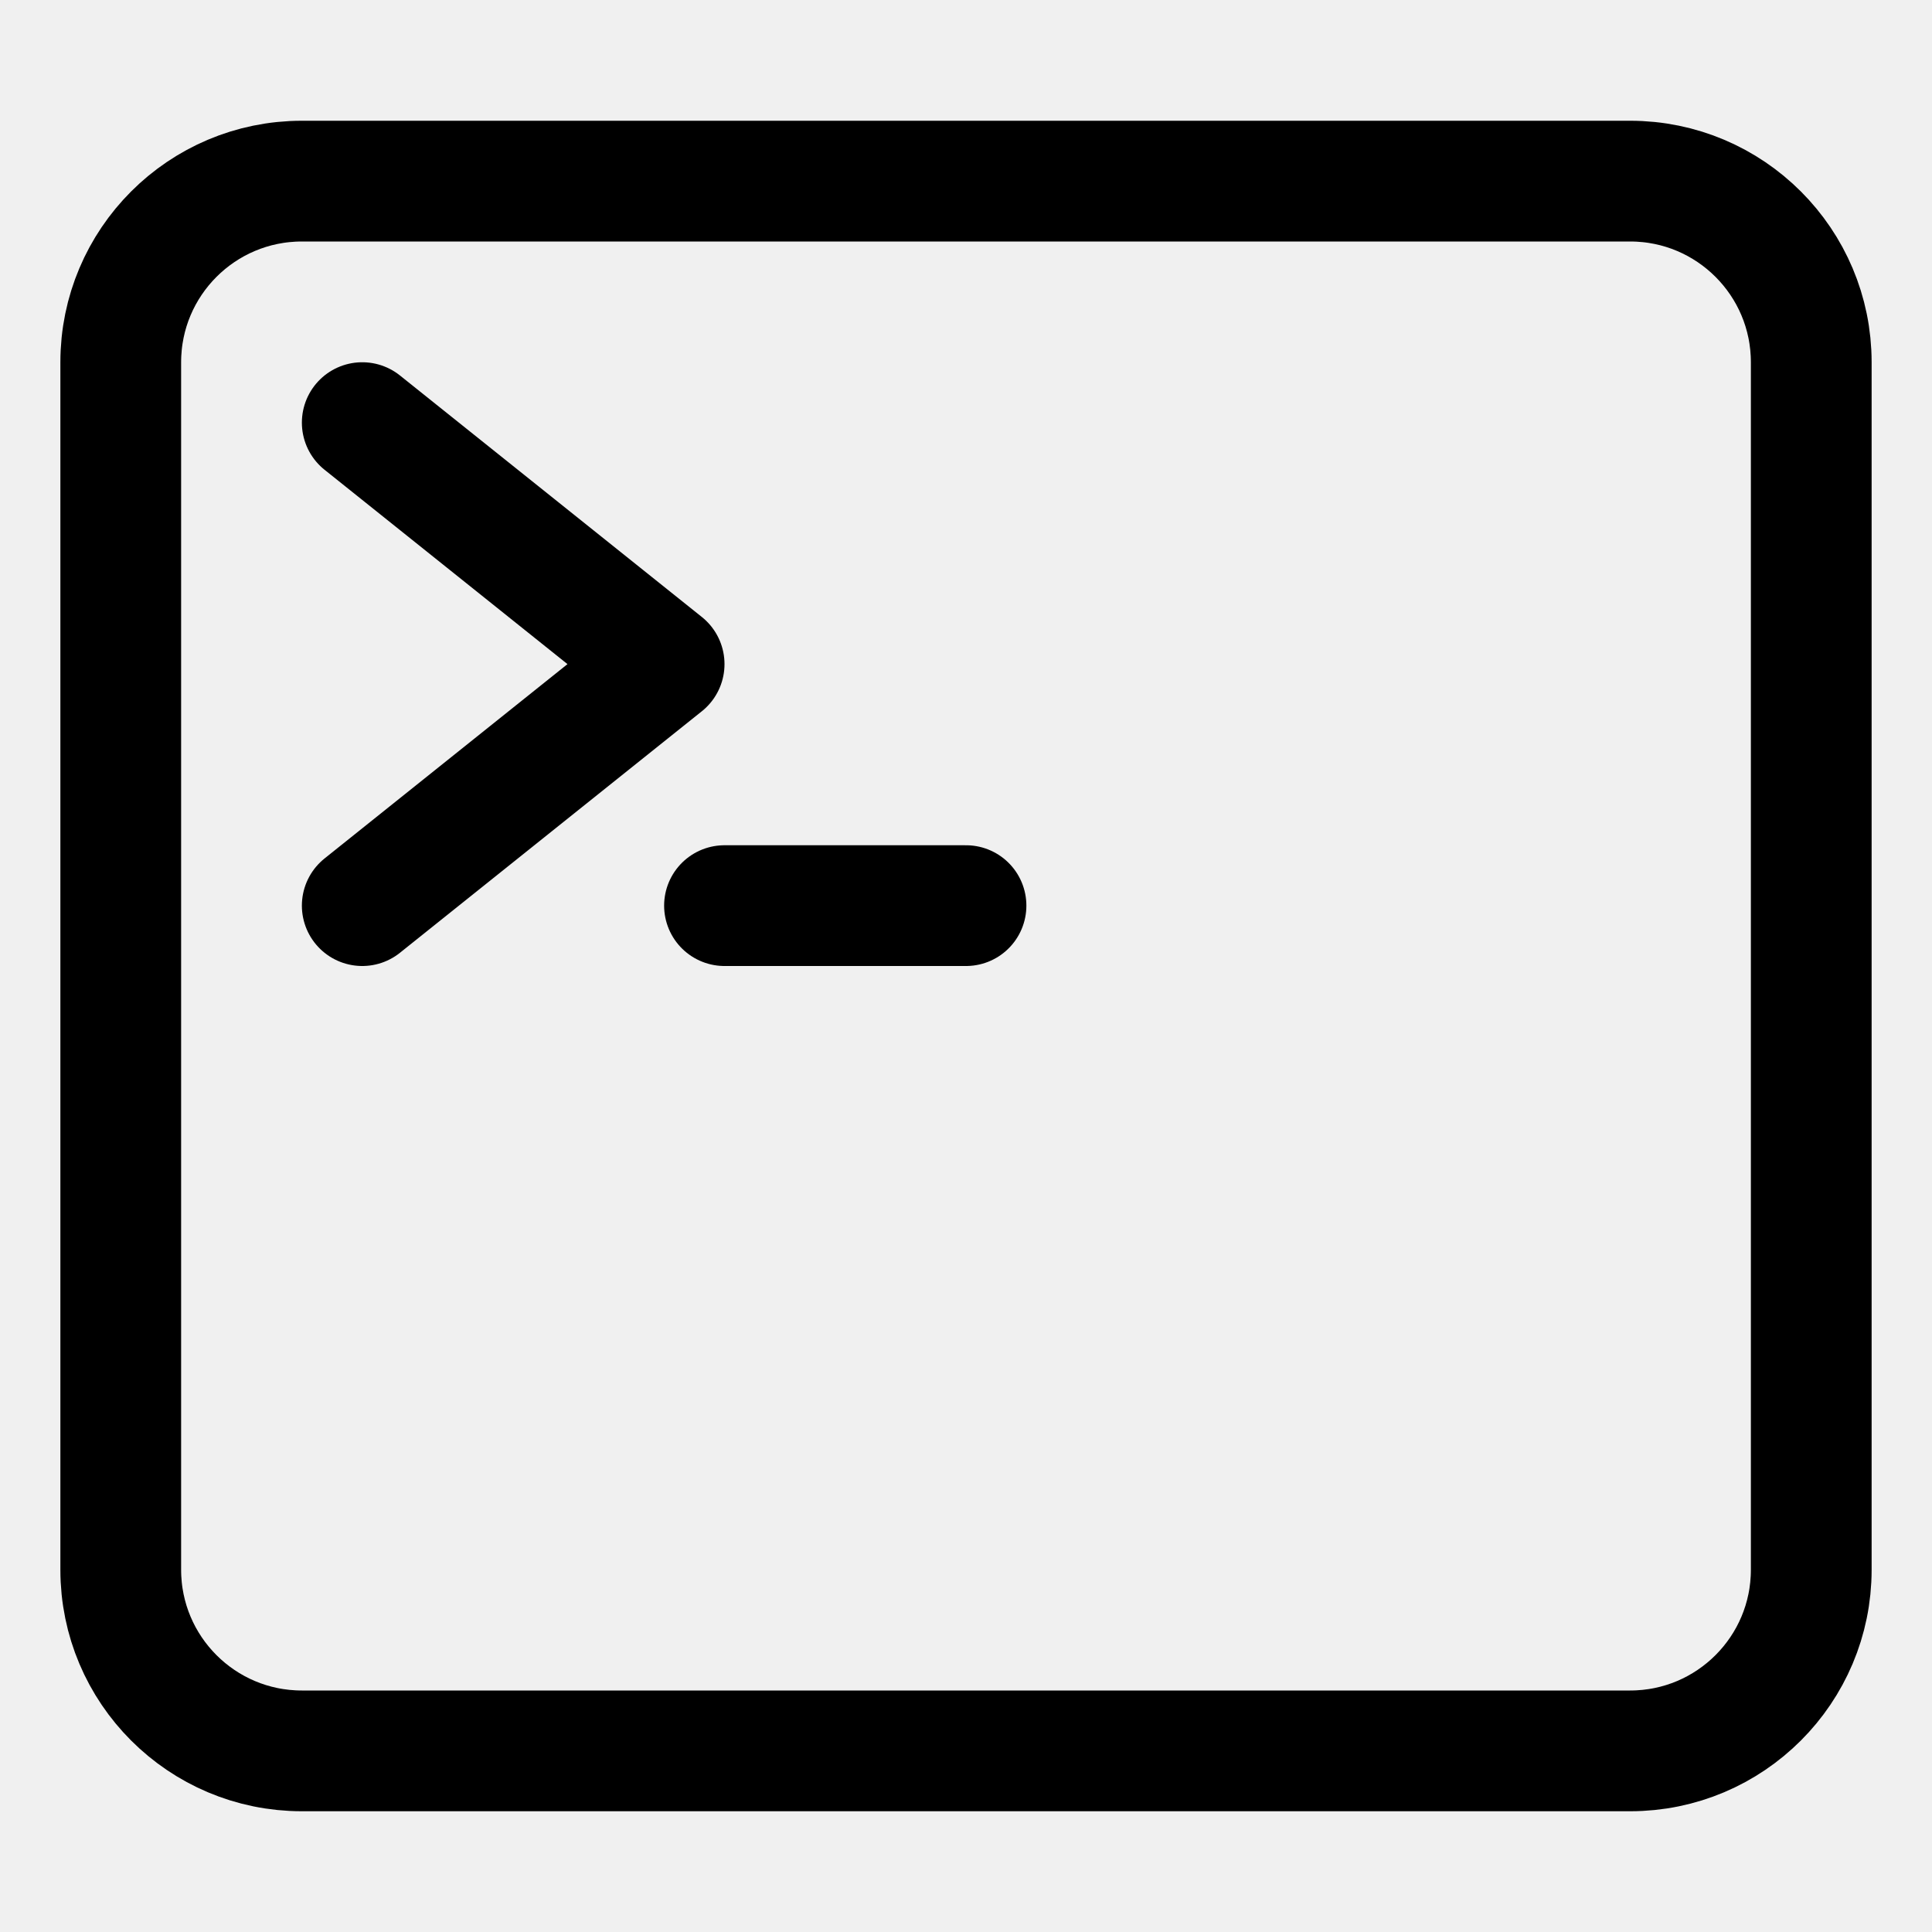
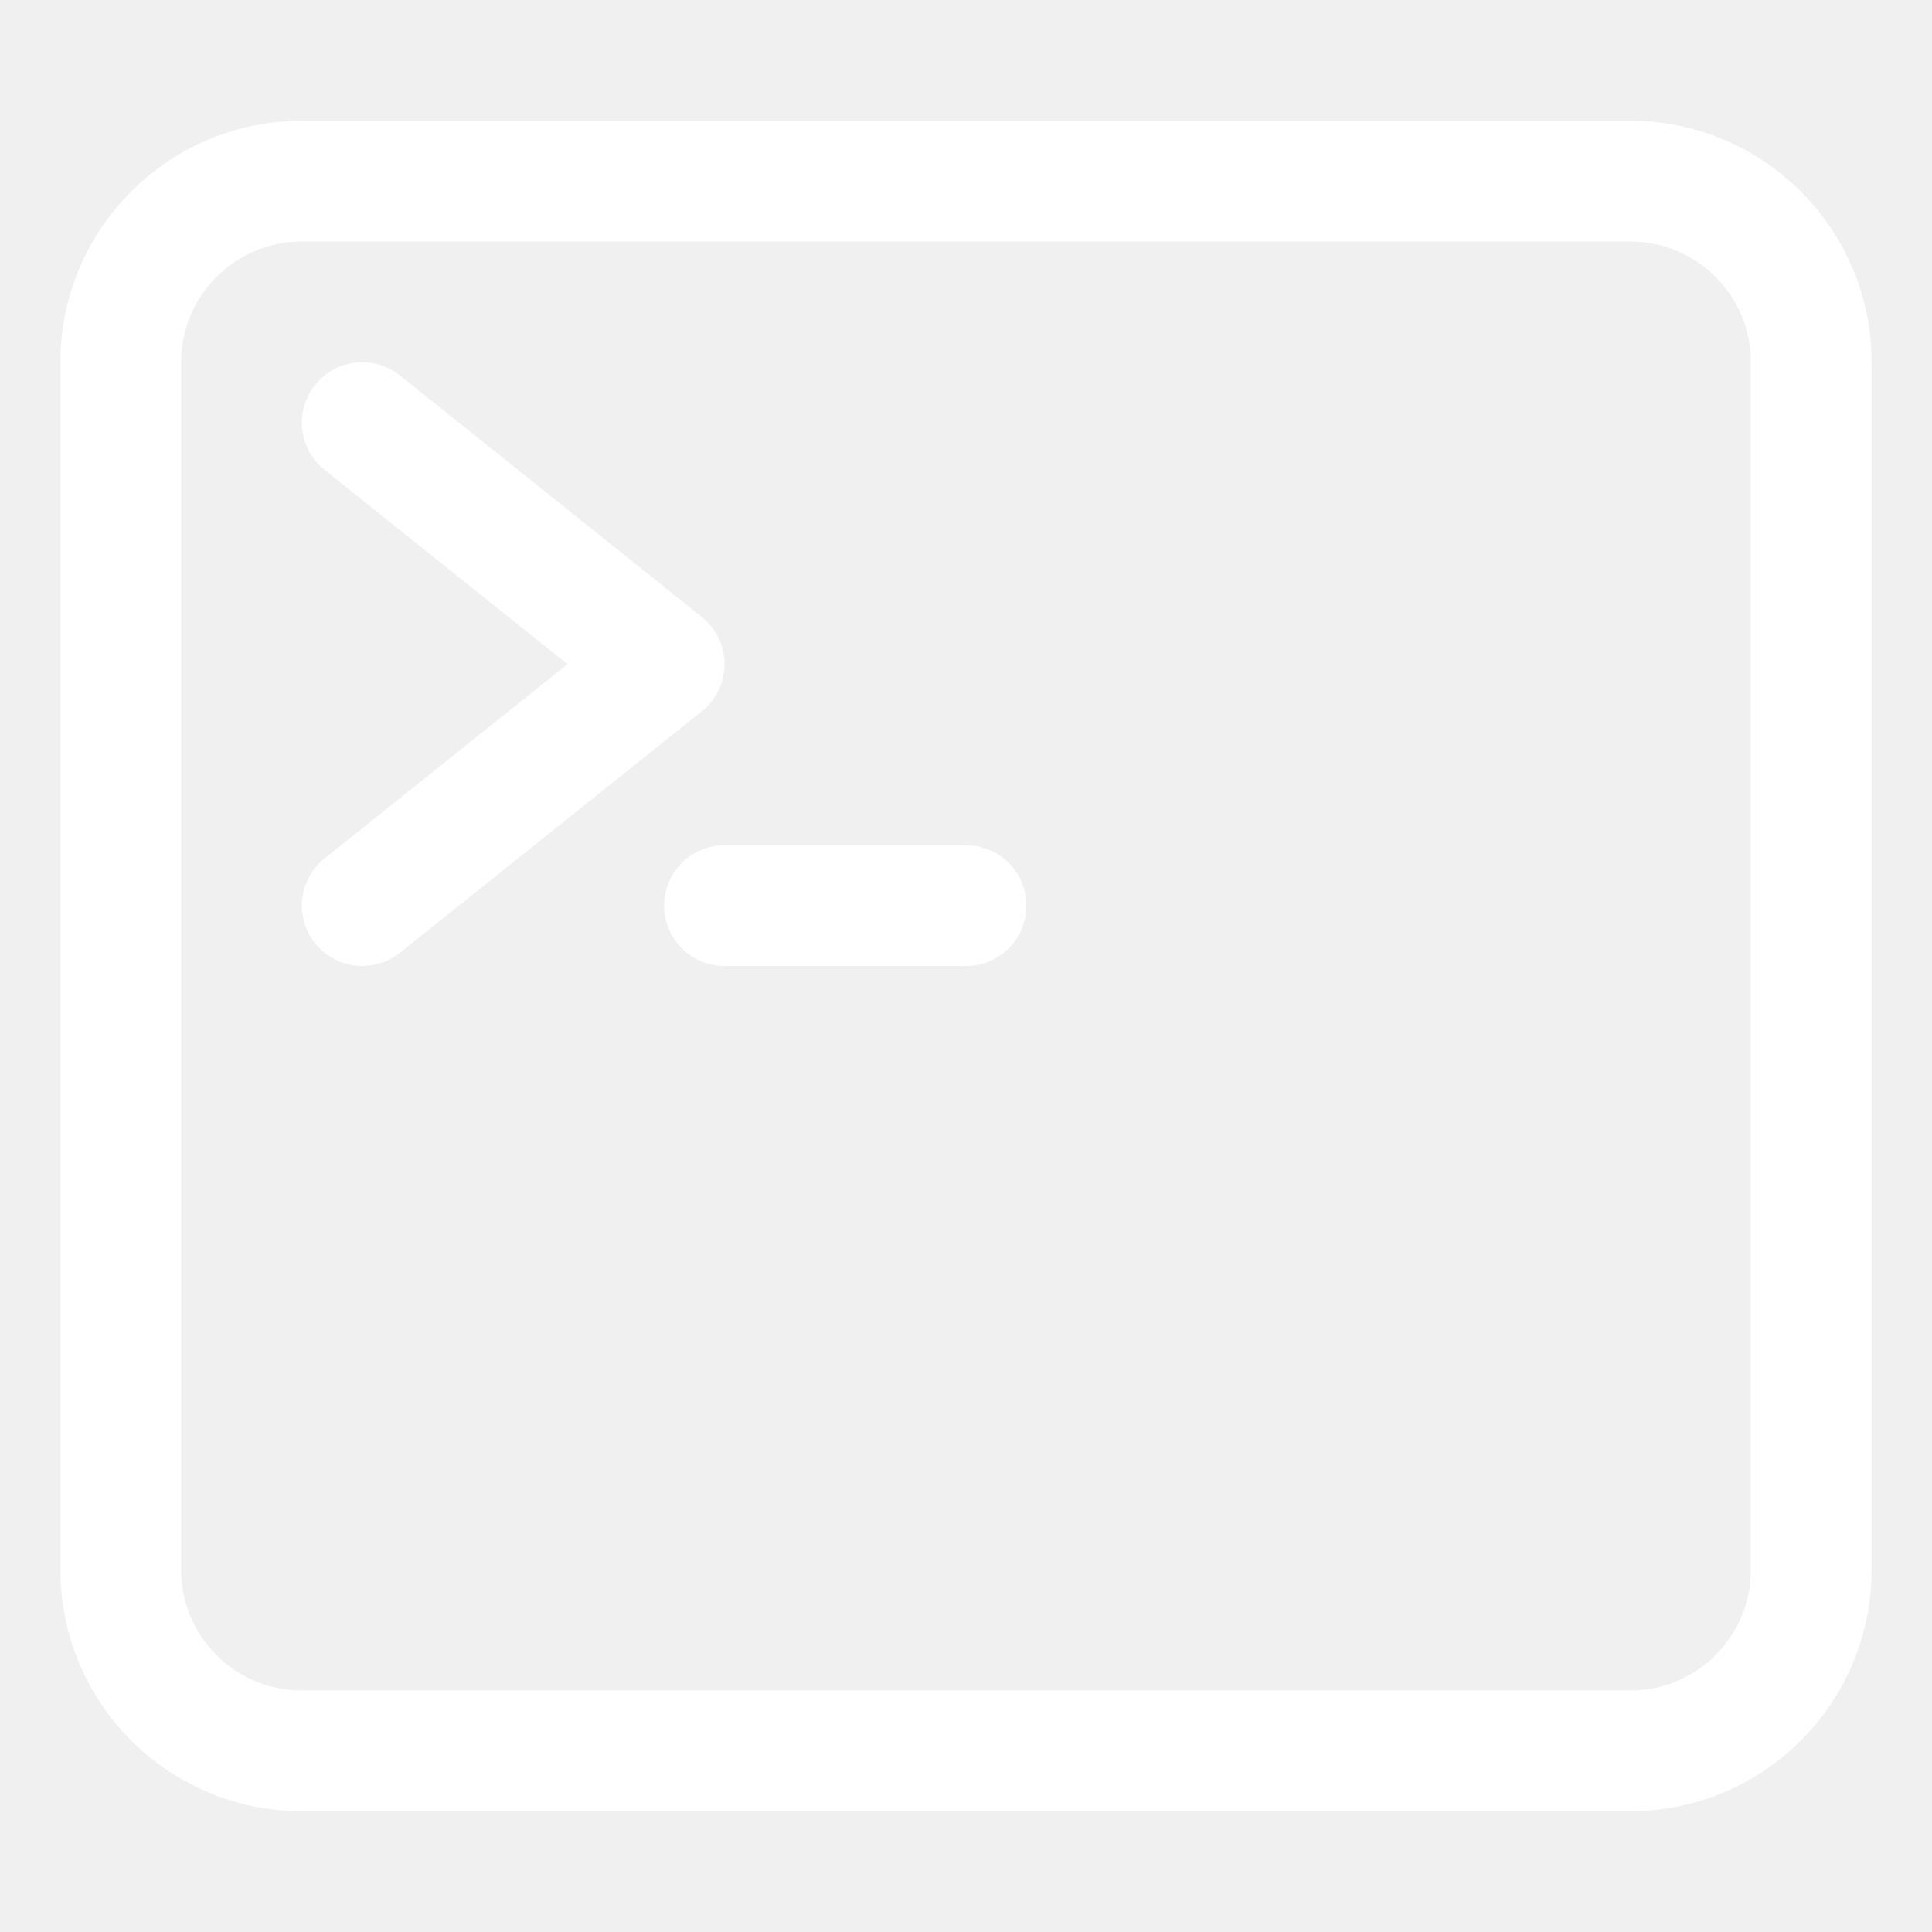
<svg xmlns="http://www.w3.org/2000/svg" class="ionicon" viewBox="0 0 512 512">
-   <rect x="32" y="48" width="448" height="416" rx="48" ry="48" fill="none" stroke="currentColor" stroke-linejoin="round" stroke-width="32" />
-   <path fill="none" stroke="currentColor" stroke-linecap="round" stroke-linejoin="round" stroke-width="32" d="M96 112l80 64-80 64M192 240h64" />
+   <rect x="32" y="48" width="448" height="416" rx="48" ry="48" fill="none" stroke="white" stroke-linejoin="round" stroke-width="32" />
+   <path fill="none" stroke="white" stroke-linecap="round" stroke-linejoin="round" stroke-width="32" d="M96 112l80 64-80 64M192 240h64" />
</svg>
